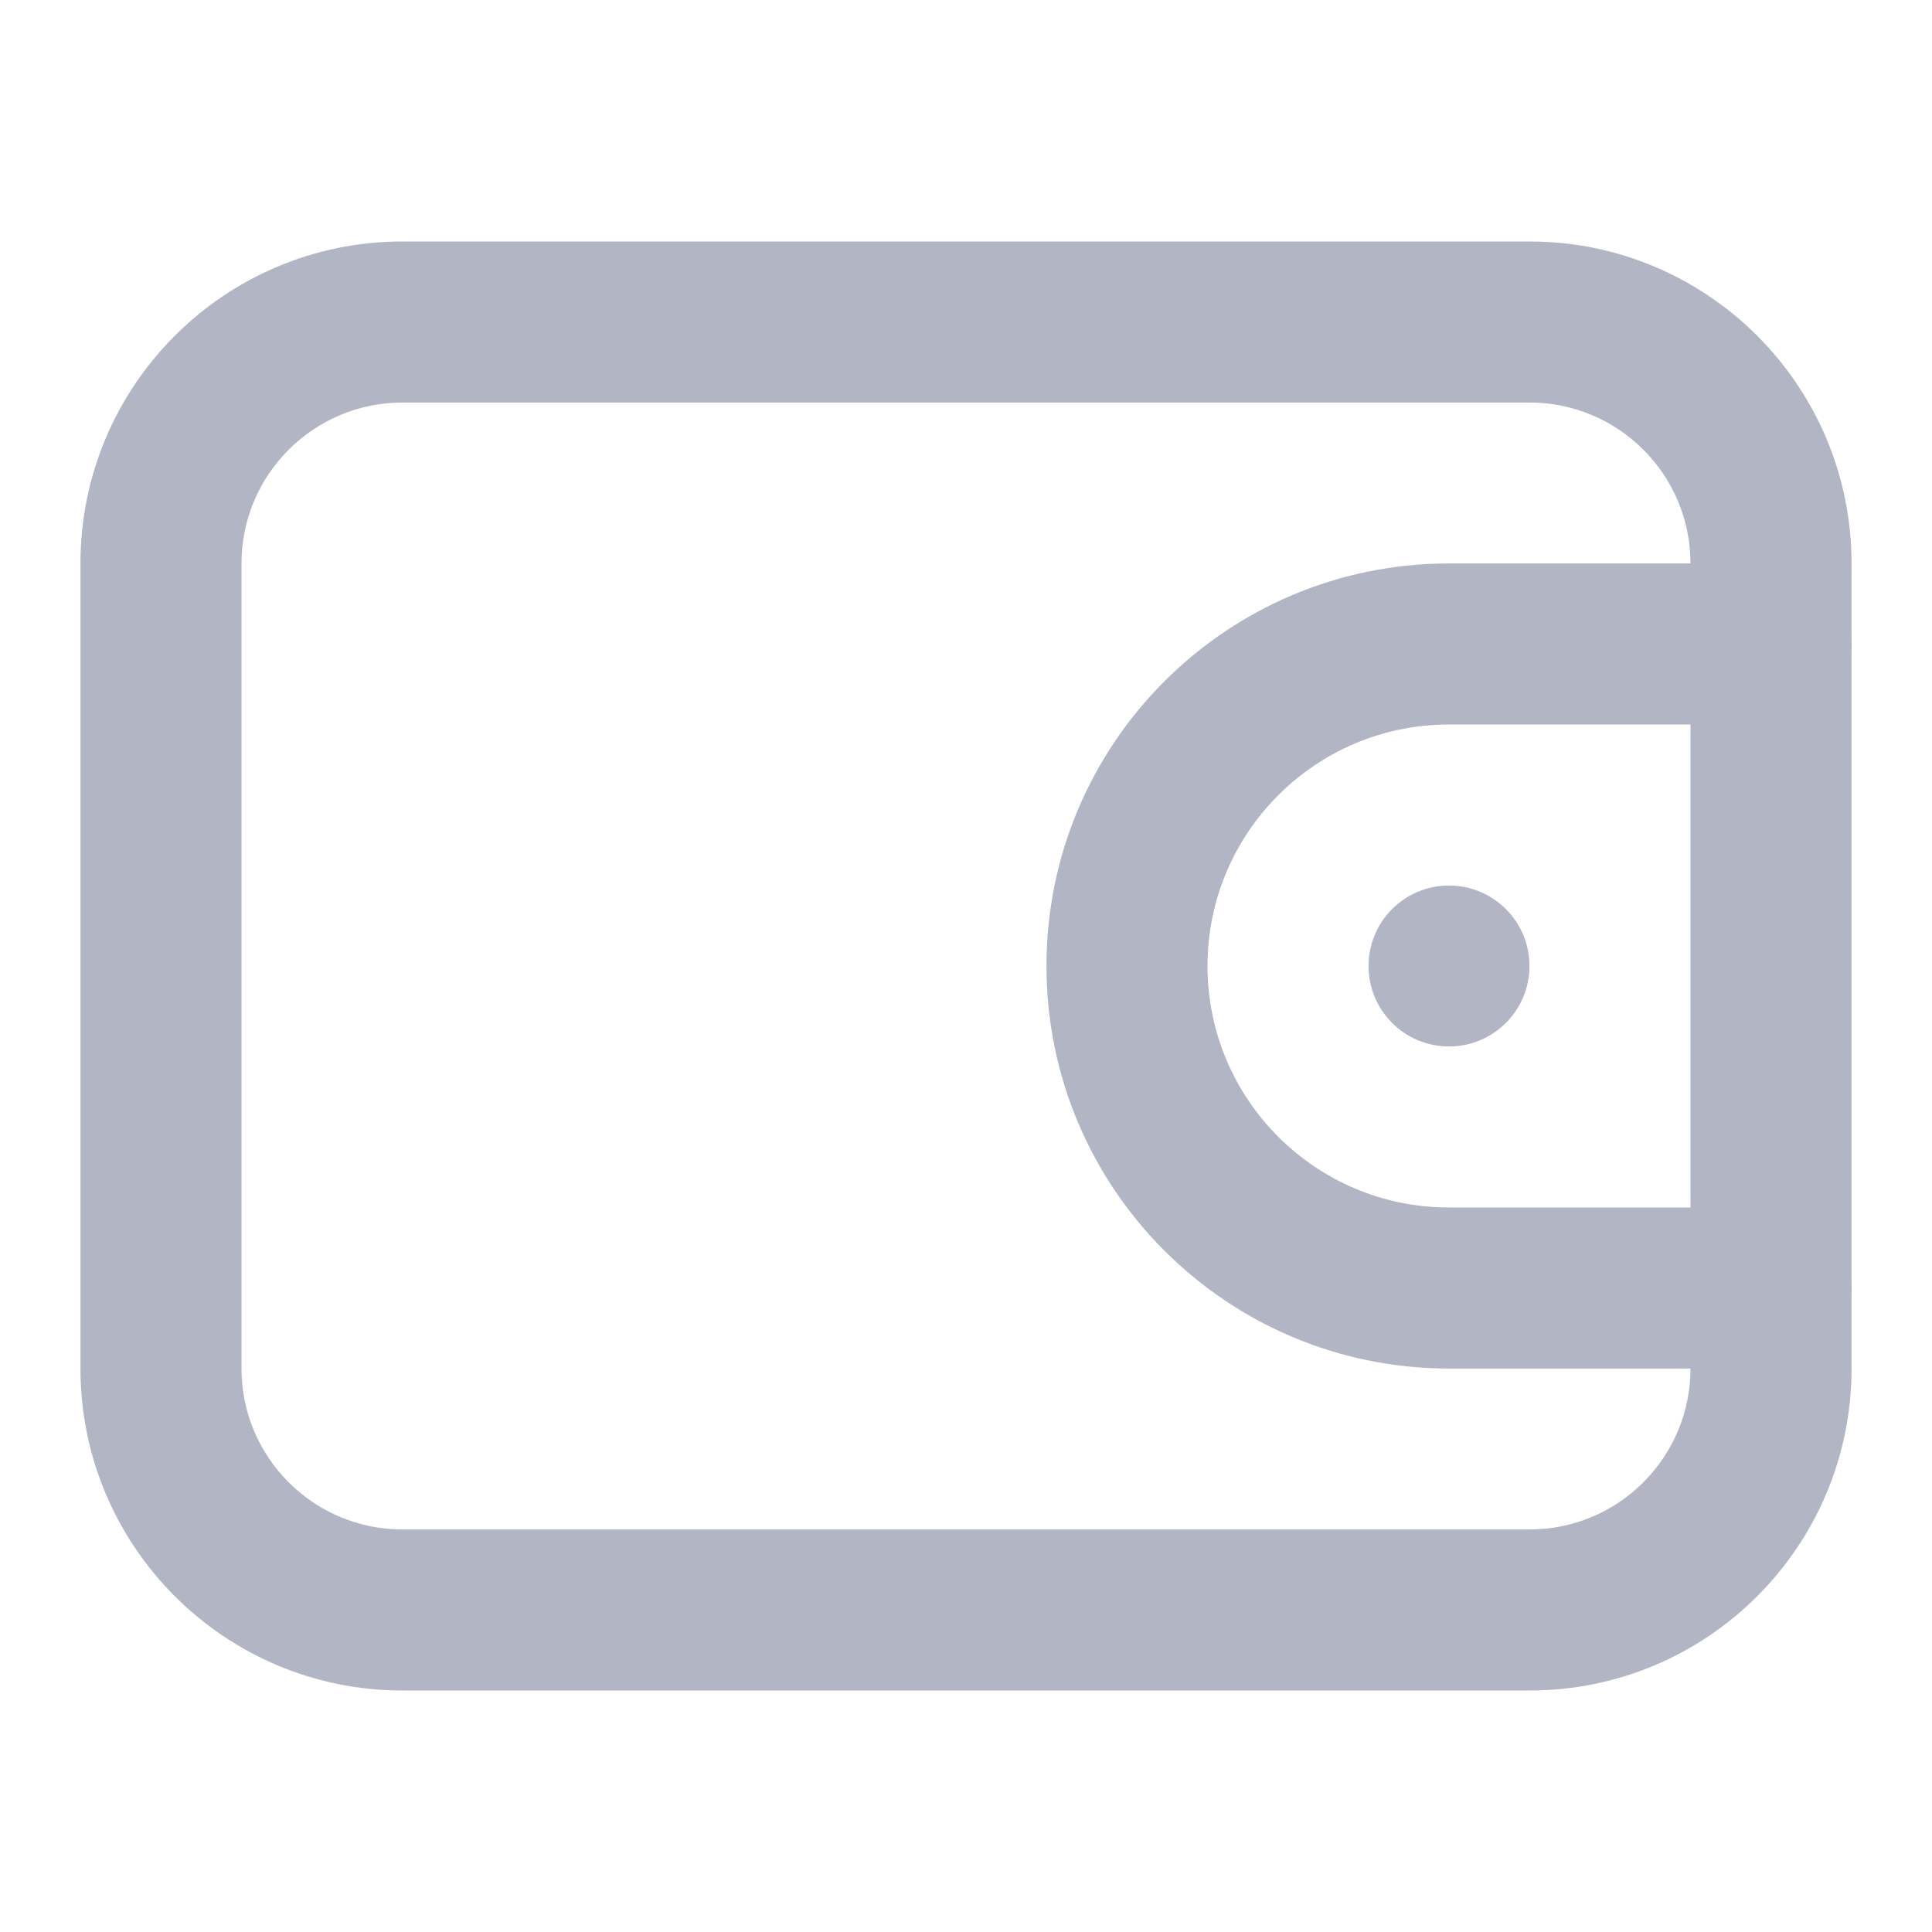
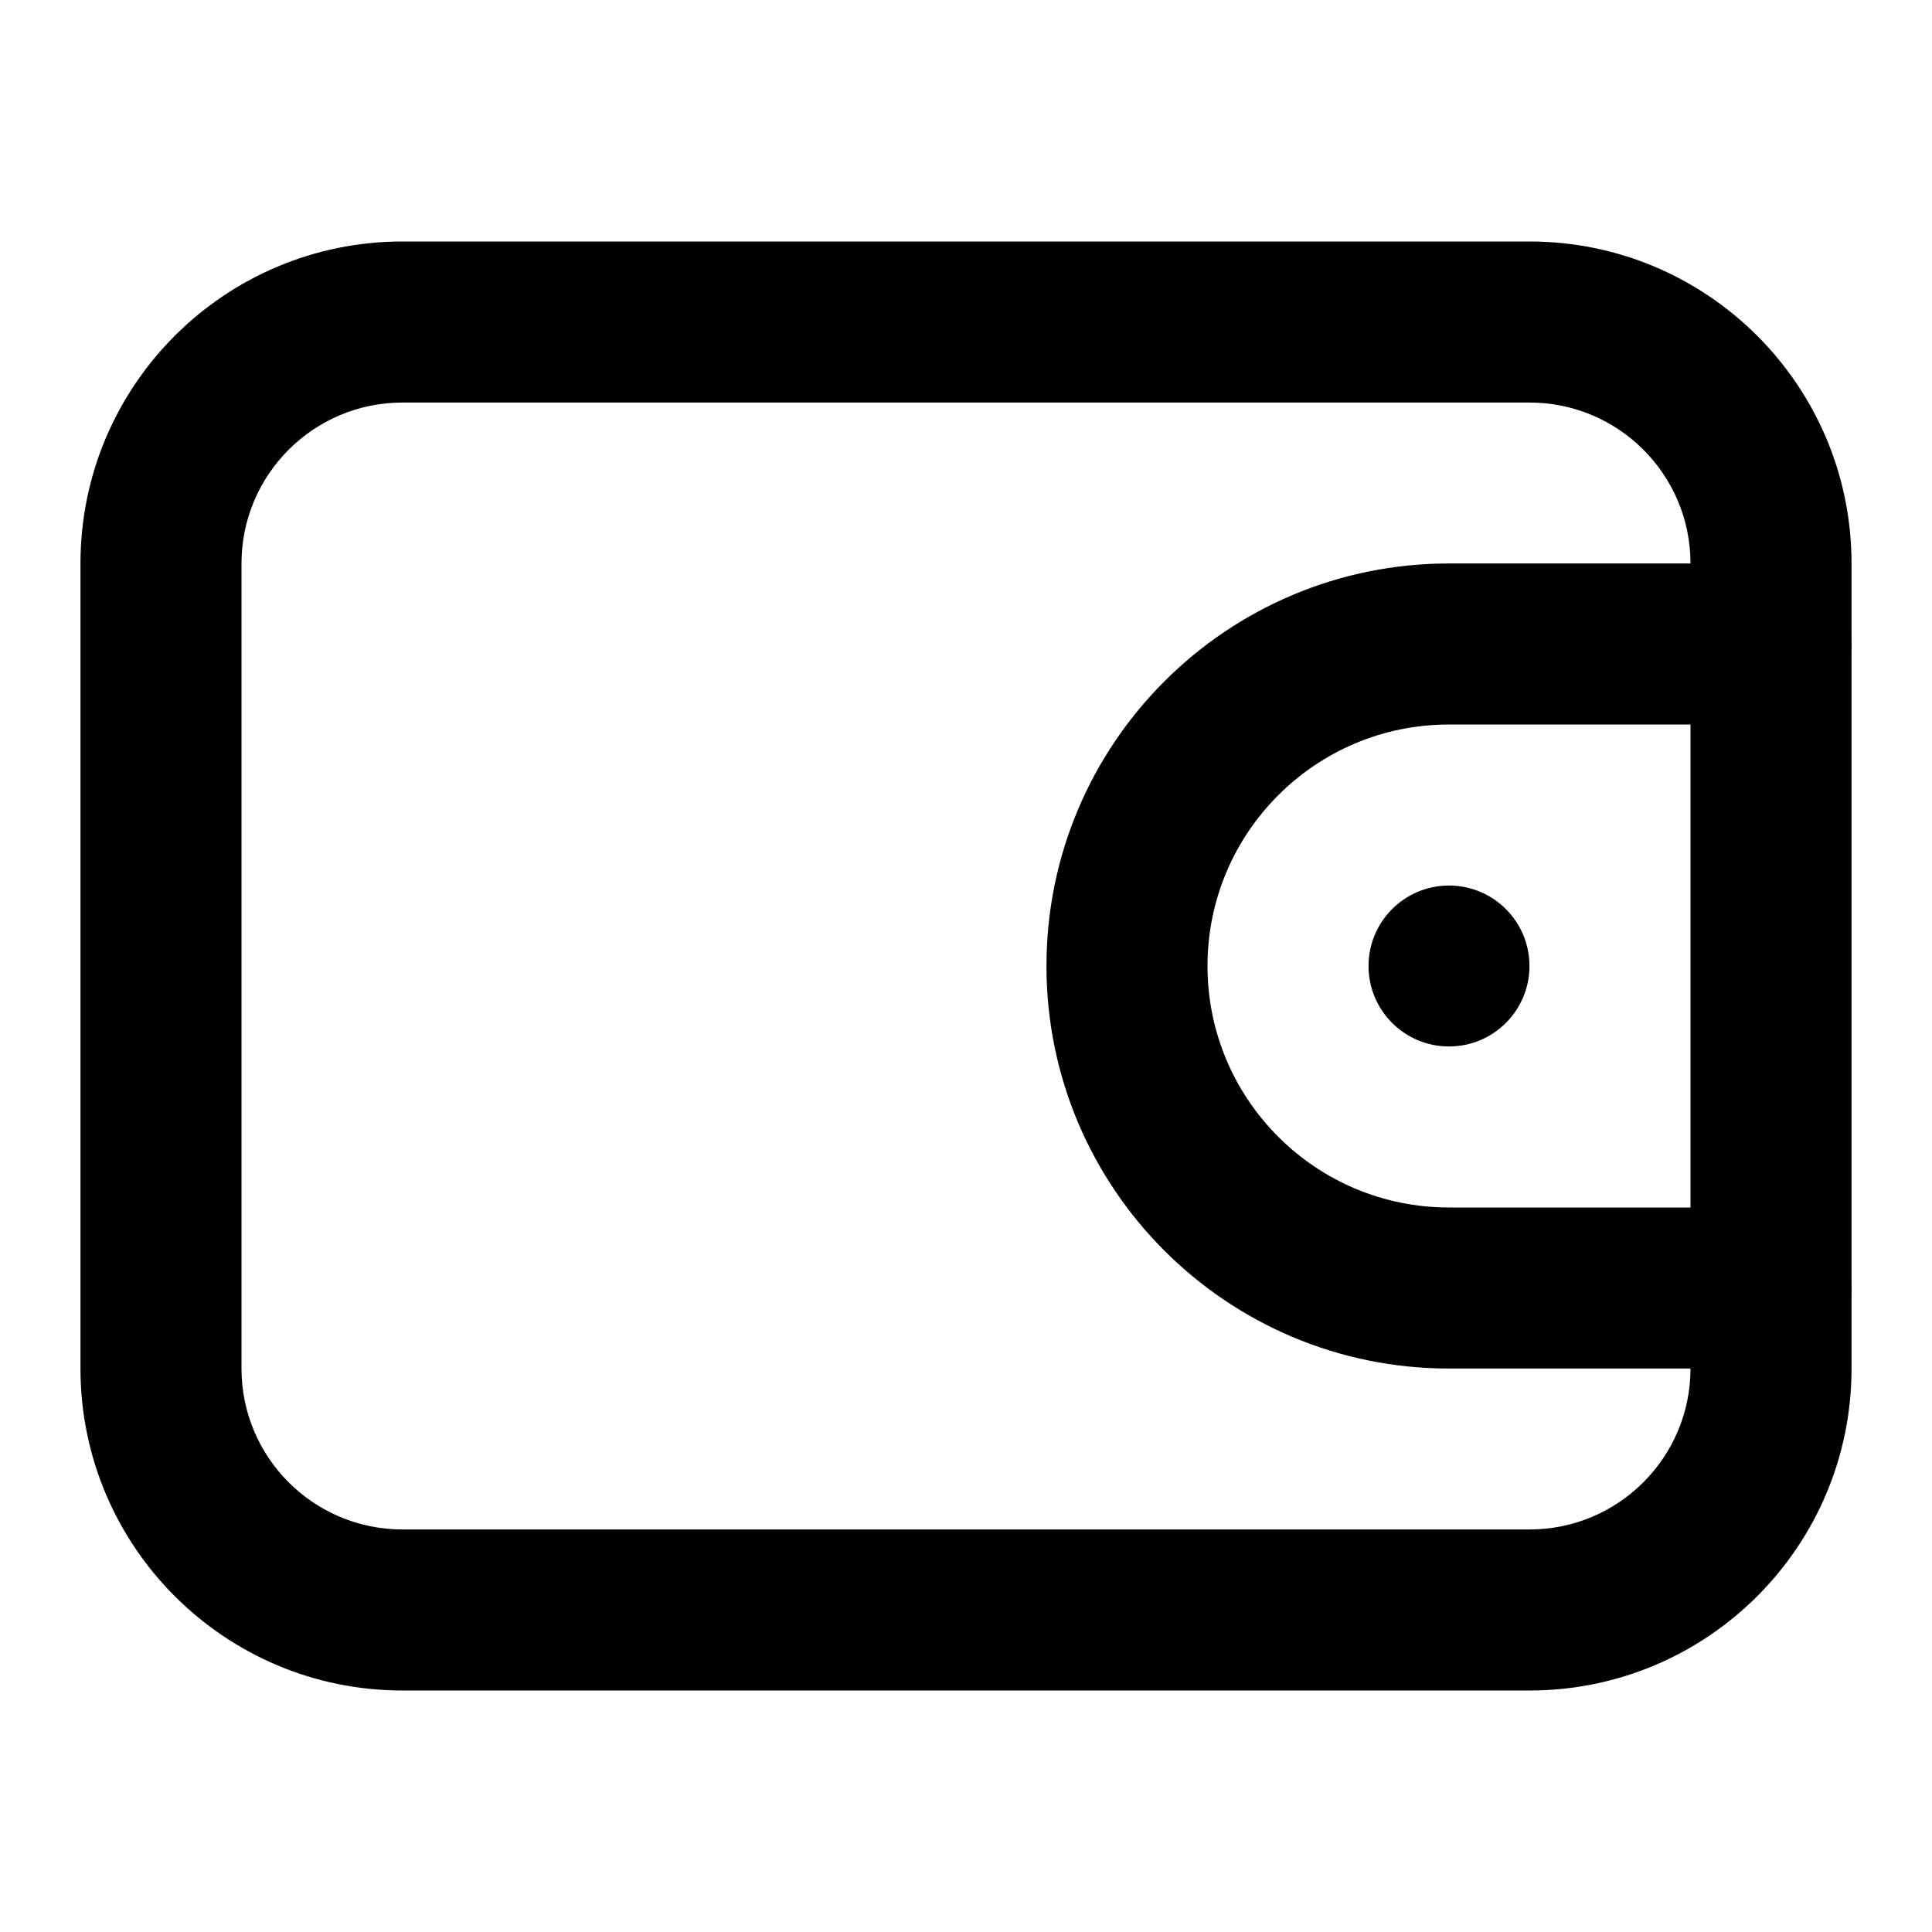
- <svg xmlns="http://www.w3.org/2000/svg" width="20" height="20" viewBox="0 0 20 20" fill="none">
-   <path fill-rule="evenodd" clip-rule="evenodd" d="M15.833 4.167H4.167c-.92 0-1.667.746-1.667 1.666v8.334c0 .92.746 1.666 1.667 1.666h11.666c.92 0 1.667-.746 1.667-1.666V5.833c0-.92-.746-1.666-1.667-1.666zM4.167 2.5A3.333 3.333 0 0 0 .833 5.833v8.334A3.333 3.333 0 0 0 4.167 17.5h11.666a3.333 3.333 0 0 0 3.334-3.333V5.833A3.333 3.333 0 0 0 15.833 2.5H4.167z" fill="#B1B5C4" />
-   <path fill-rule="evenodd" clip-rule="evenodd" d="M10.833 10A4.167 4.167 0 0 1 15 5.833h3.333a.833.833 0 0 1 0 1.667H15a2.5 2.5 0 0 0 0 5h3.333a.833.833 0 0 1 0 1.667H15A4.167 4.167 0 0 1 10.833 10z" fill="#B1B5C4" />
-   <path d="M15.833 10a.833.833 0 1 1-1.666 0 .833.833 0 0 1 1.666 0z" fill="#B1B5C4" />
+ <svg xmlns="http://www.w3.org/2000/svg" width="20" height="20" viewBox="0 0 20 20" fill="fill-current">
+   <path fill-rule="evenodd" clip-rule="evenodd" d="M15.833 4.167H4.167c-.92 0-1.667.746-1.667 1.666v8.334c0 .92.746 1.666 1.667 1.666h11.666c.92 0 1.667-.746 1.667-1.666V5.833c0-.92-.746-1.666-1.667-1.666zM4.167 2.5A3.333 3.333 0 0 0 .833 5.833v8.334A3.333 3.333 0 0 0 4.167 17.5h11.666a3.333 3.333 0 0 0 3.334-3.333V5.833A3.333 3.333 0 0 0 15.833 2.5H4.167z" />
+   <path fill-rule="evenodd" clip-rule="evenodd" d="M10.833 10A4.167 4.167 0 0 1 15 5.833h3.333a.833.833 0 0 1 0 1.667H15a2.5 2.5 0 0 0 0 5h3.333a.833.833 0 0 1 0 1.667H15A4.167 4.167 0 0 1 10.833 10z" />
+   <path d="M15.833 10a.833.833 0 1 1-1.666 0 .833.833 0 0 1 1.666 0z" />
</svg>
